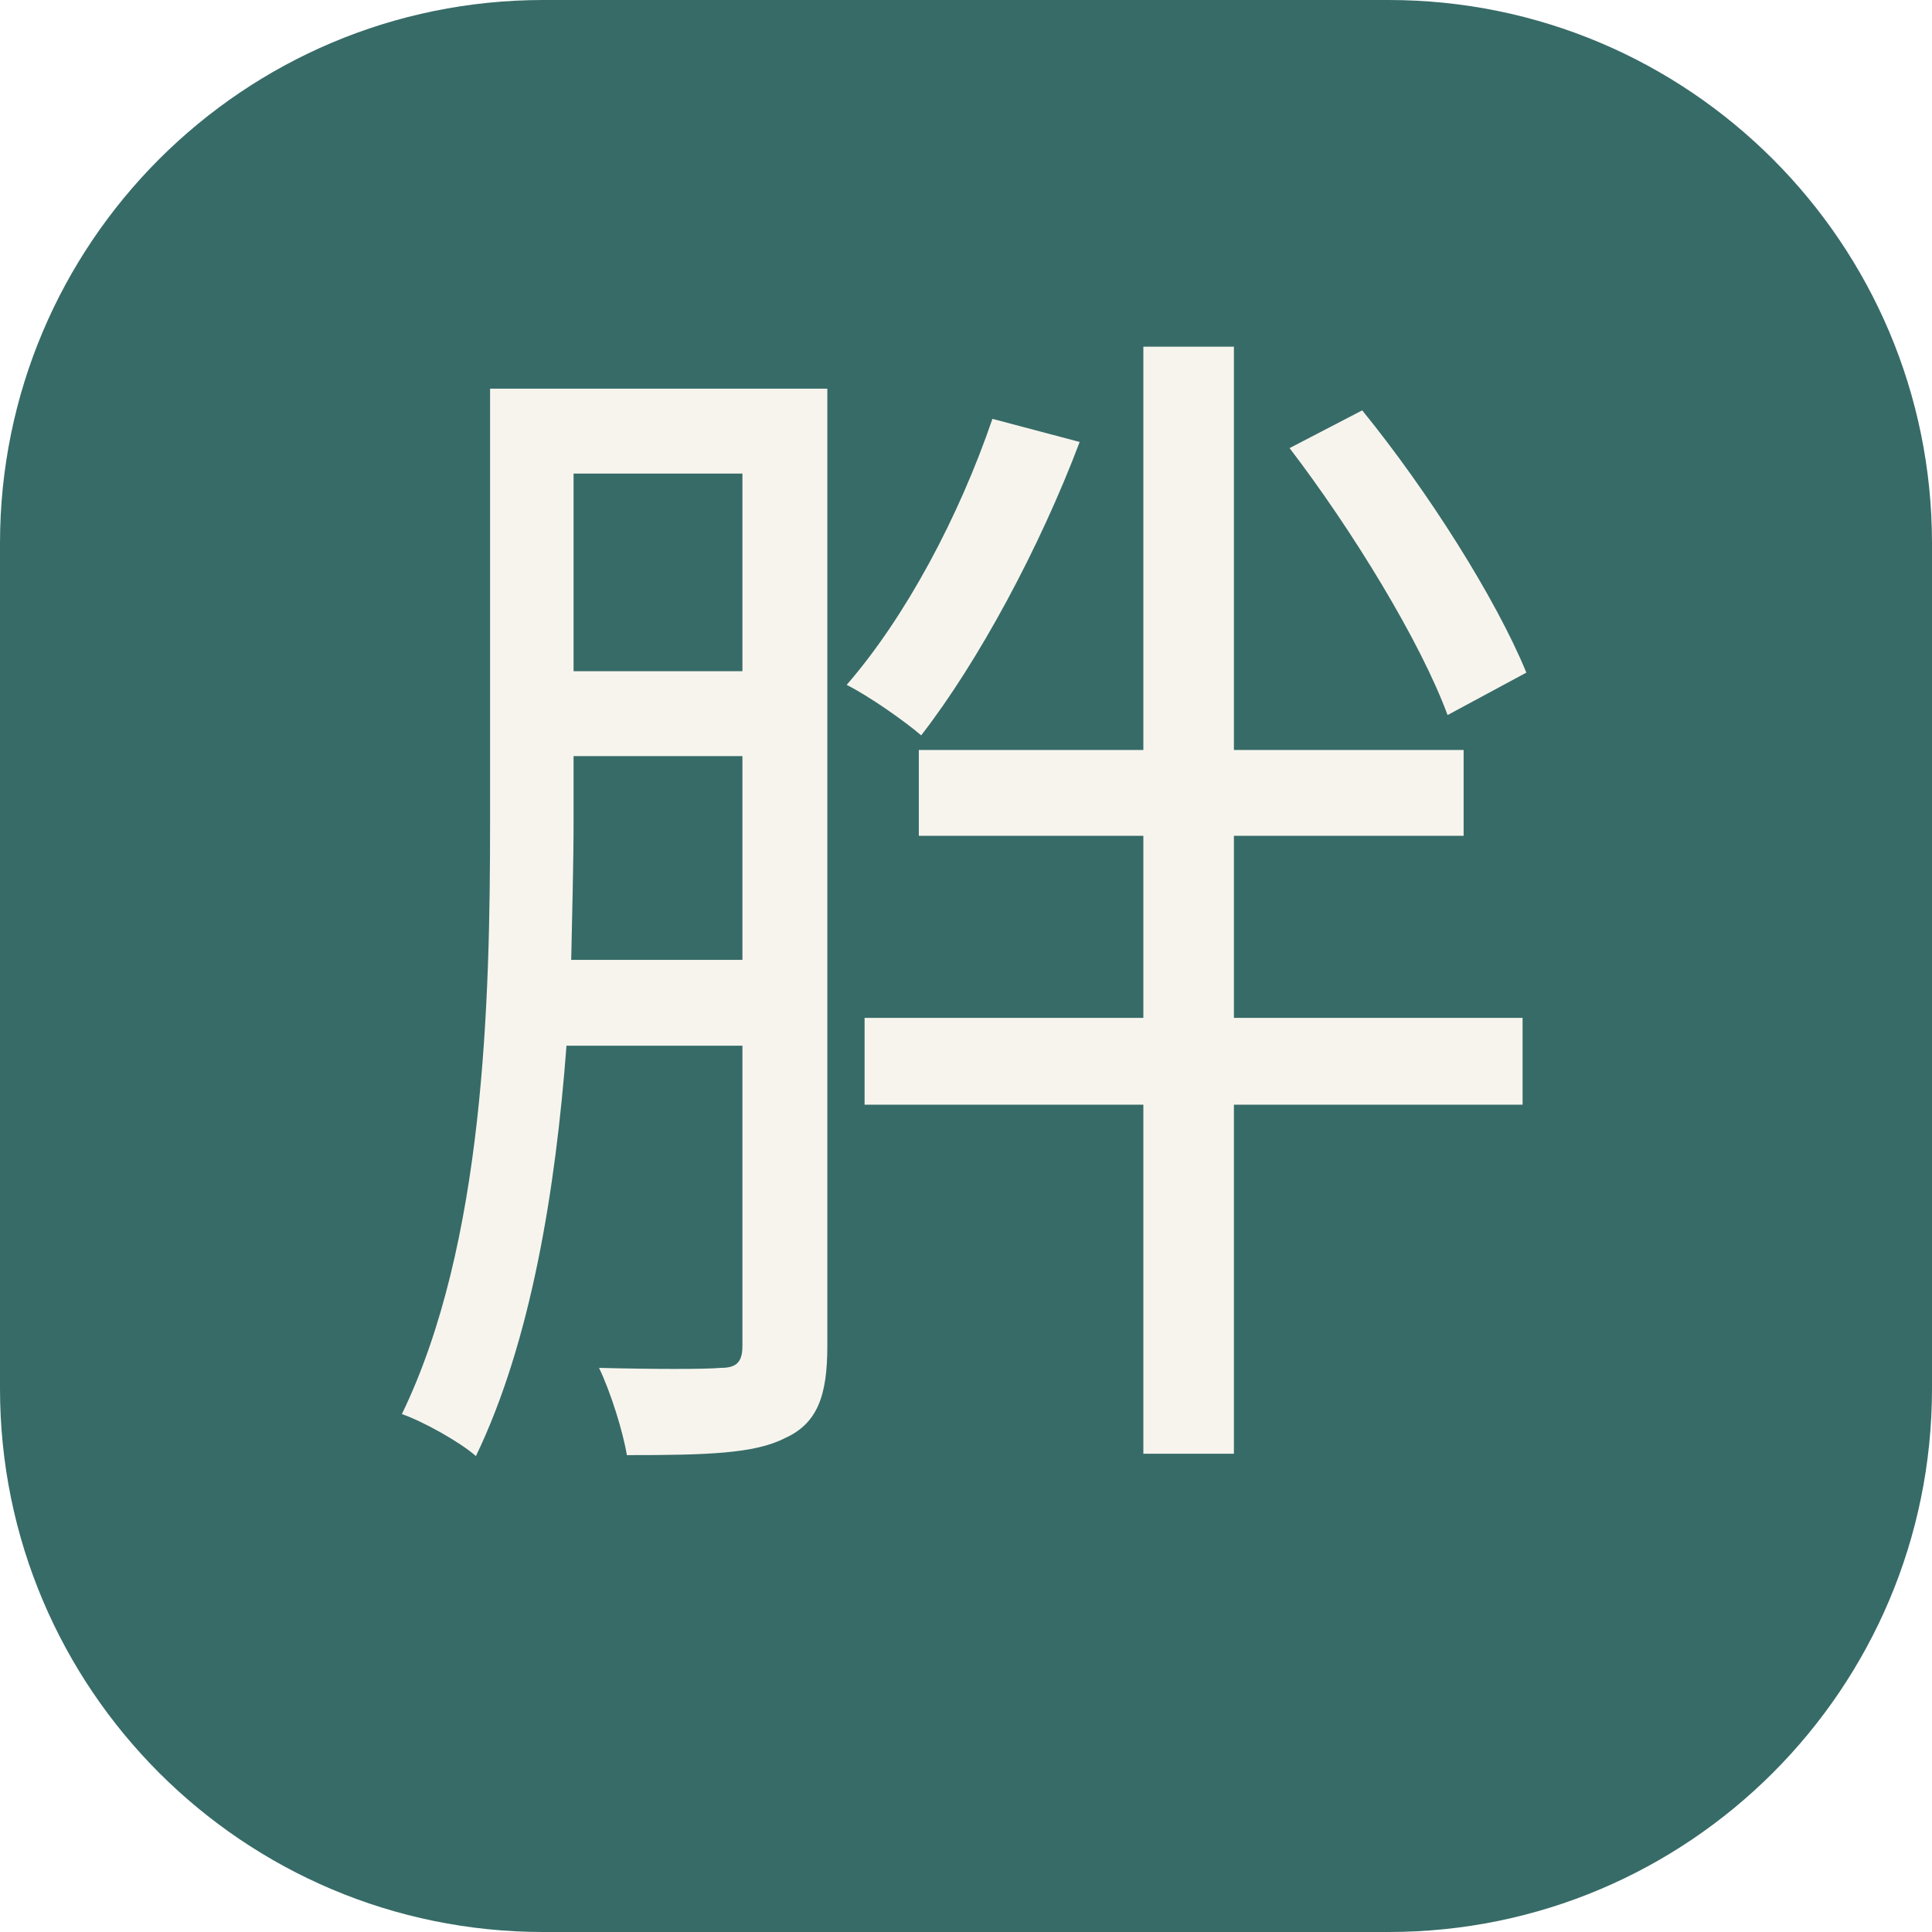
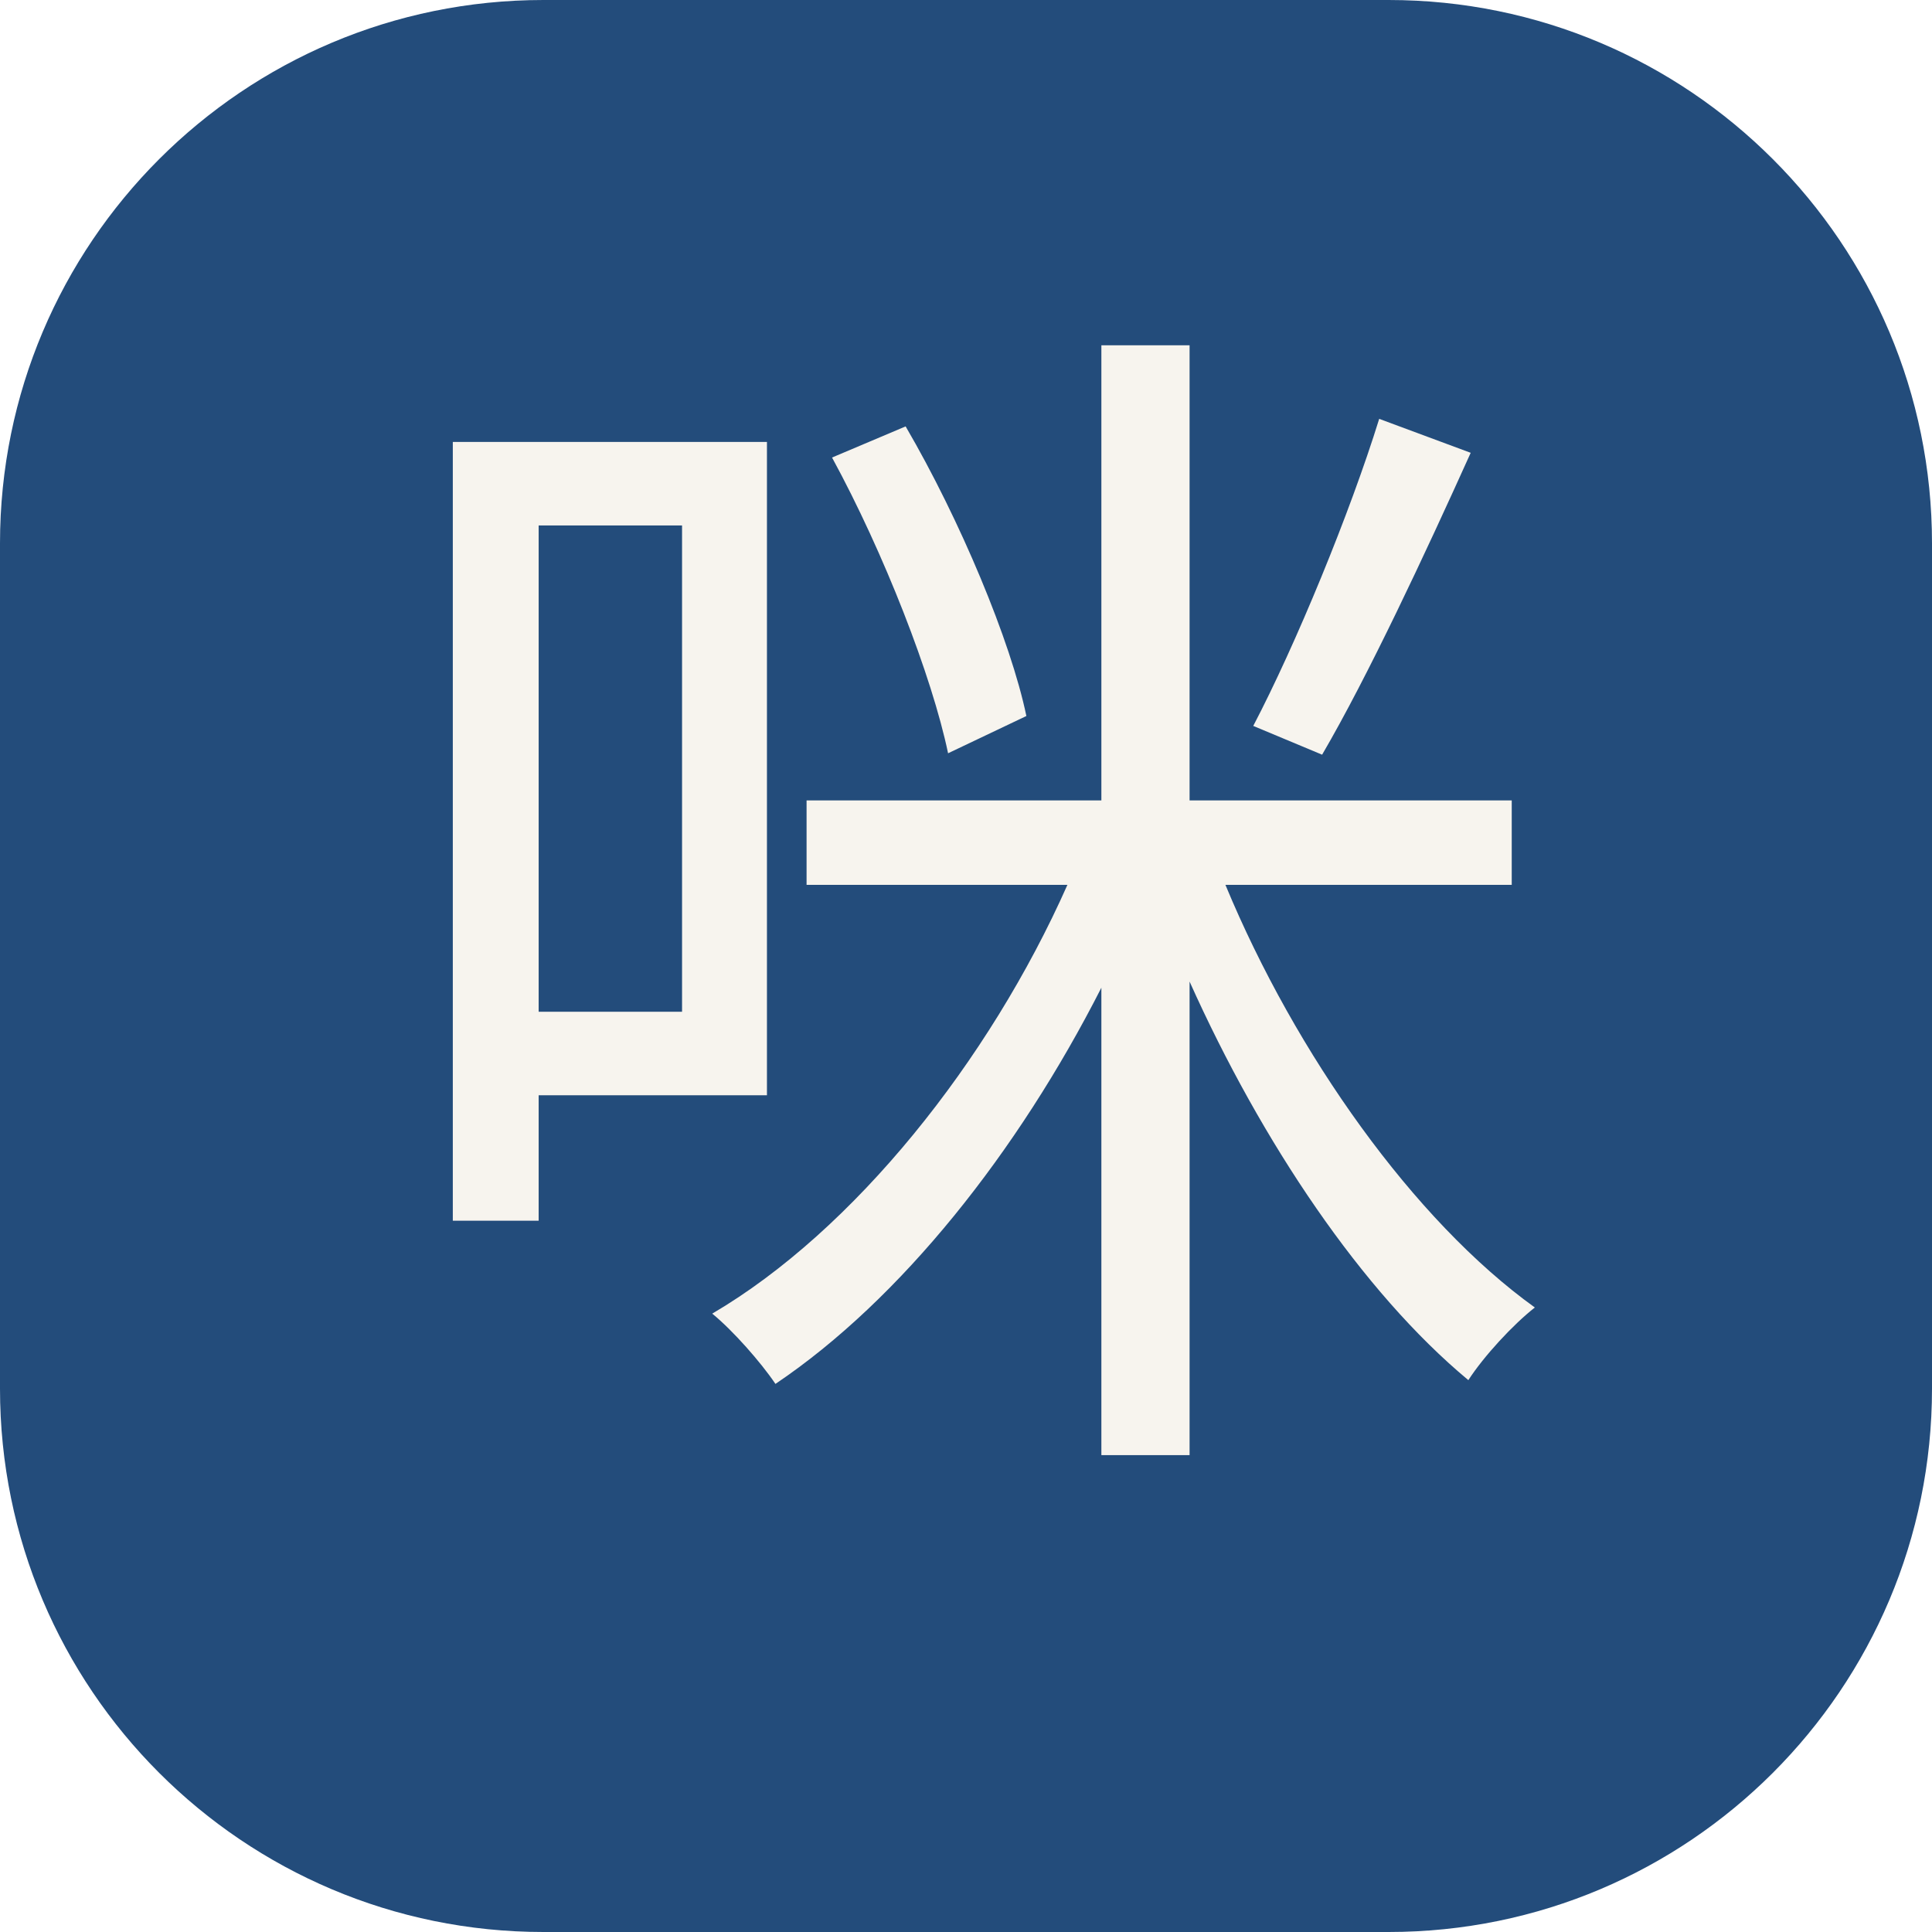
<svg xmlns="http://www.w3.org/2000/svg" viewBox="0 0 64 64">
-   <rect width="64" height="64" rx="18" fill="#376b67" />
-   <text x="32" y="45" font-size="40" text-anchor="middle" fill="#f7f4ee" font-family="serif">胖</text>
+   <rect width="64" height="64" rx="18" fill="#234c7b" />
+   <text x="32" y="45" font-size="40" text-anchor="middle" fill="#f7f4ee" font-family="serif">咪</text>
</svg>
